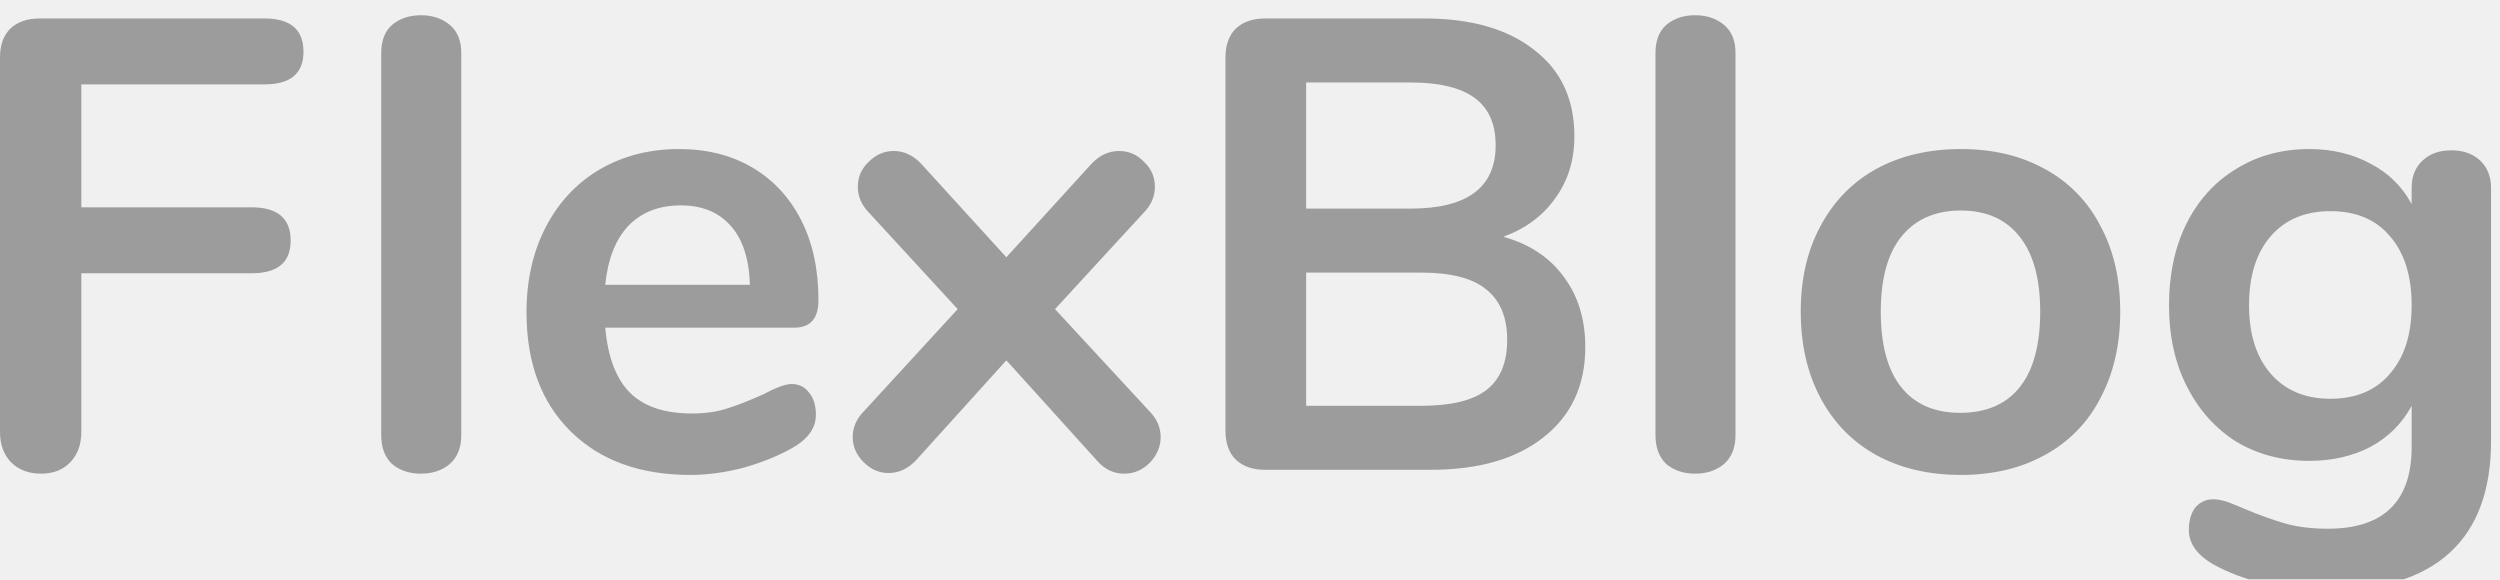
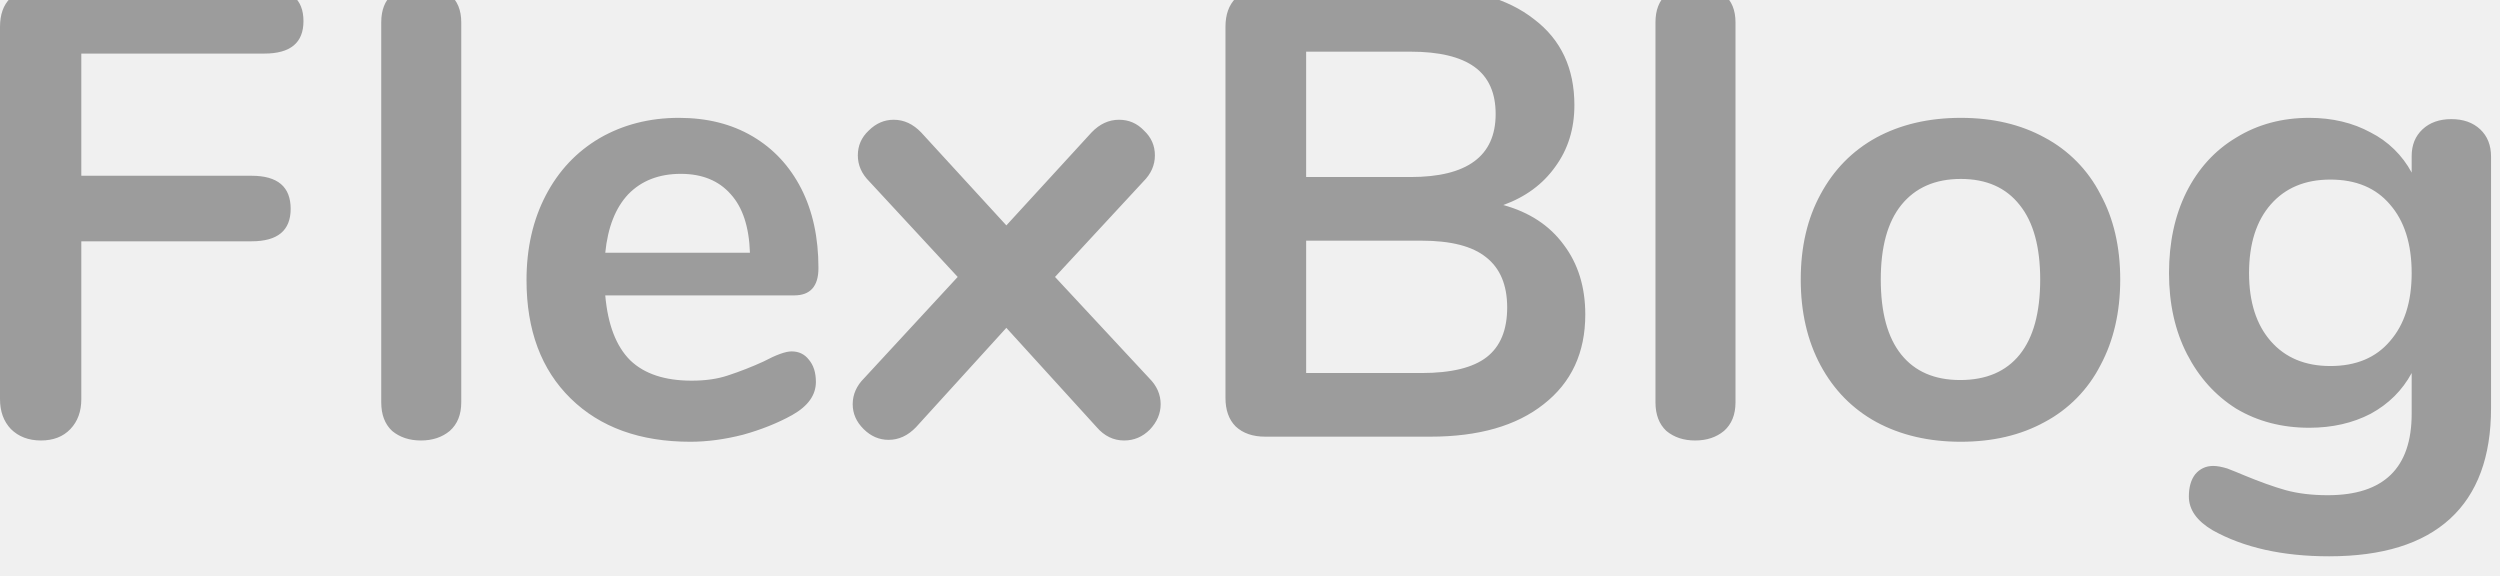
- <svg xmlns="http://www.w3.org/2000/svg" width="164" height="38" fill="none">
+ <svg xmlns="http://www.w3.org/2000/svg" width="165" height="38" fill="none">
  <g clip-path="url(#a)">
-     <path d="M2.688 31.072c-.812 0-1.47-.252-1.974-.756C.238 29.812 0 29.154 0 28.342V3.772c0-.812.224-1.442.672-1.89.476-.448 1.12-.672 1.932-.672h14.742c1.708 0 2.562.728 2.562 2.184 0 1.428-.854 2.142-2.562 2.142H5.334V13.6h11.172c1.708 0 2.562.728 2.562 2.184 0 1.428-.854 2.142-2.562 2.142H5.334v10.416c0 .812-.238 1.47-.714 1.974s-1.12.756-1.932.756Zm24.925 0c-.756 0-1.386-.21-1.89-.63-.476-.448-.714-1.078-.714-1.89V3.478c0-.812.238-1.428.714-1.848.504-.42 1.134-.63 1.89-.63s1.386.21 1.89.63c.504.42.756 1.036.756 1.848v25.074c0 .812-.252 1.442-.756 1.89-.504.42-1.134.63-1.89.63Zm24.314-5.88c.476 0 .854.182 1.134.546.308.364.462.854.462 1.47 0 .868-.518 1.596-1.554 2.184-.952.532-2.03.966-3.234 1.302-1.204.308-2.352.462-3.444.462-3.304 0-5.922-.952-7.854-2.856-1.932-1.904-2.898-4.508-2.898-7.812 0-2.1.42-3.962 1.26-5.586.84-1.624 2.016-2.884 3.528-3.78 1.54-.896 3.276-1.344 5.208-1.344 1.848 0 3.458.406 4.83 1.218 1.372.812 2.436 1.96 3.192 3.444.756 1.484 1.134 3.234 1.134 5.25 0 1.204-.532 1.806-1.596 1.806h-12.39c.168 1.932.714 3.36 1.638 4.284.924.896 2.268 1.344 4.032 1.344.896 0 1.68-.112 2.352-.336.7-.224 1.484-.532 2.352-.924.84-.448 1.456-.672 1.848-.672ZM44.66 13.474c-1.428 0-2.576.448-3.444 1.344-.84.896-1.344 2.184-1.512 3.864h9.492c-.056-1.708-.476-2.996-1.26-3.864-.784-.896-1.876-1.344-3.276-1.344Zm30.723 13.482c.504.504.756 1.078.756 1.722 0 .616-.238 1.176-.714 1.68-.476.476-1.036.714-1.68.714-.7 0-1.302-.294-1.806-.882l-5.922-6.552-5.922 6.552c-.532.56-1.134.84-1.806.84-.616 0-1.162-.238-1.638-.714s-.714-1.022-.714-1.638c0-.644.252-1.218.756-1.722l6.132-6.678-5.796-6.3c-.504-.504-.756-1.078-.756-1.722 0-.644.238-1.19.714-1.638.476-.476 1.022-.714 1.638-.714.672 0 1.274.28 1.806.84l5.586 6.132 5.586-6.132c.532-.56 1.134-.84 1.806-.84.644 0 1.19.238 1.638.714.476.448.714.994.714 1.638 0 .644-.252 1.218-.756 1.722l-5.796 6.3 6.174 6.678Zm23.236-11.424c1.708.476 3.024 1.344 3.948 2.604.952 1.26 1.428 2.8 1.428 4.62 0 2.52-.91 4.494-2.73 5.922-1.792 1.428-4.27 2.142-7.434 2.142H82.995c-.812 0-1.456-.224-1.932-.672-.448-.448-.672-1.078-.672-1.89V3.772c0-.812.224-1.442.672-1.89.476-.448 1.12-.672 1.932-.672H93.41c3.08 0 5.488.686 7.224 2.058 1.764 1.344 2.646 3.234 2.646 5.67 0 1.568-.42 2.926-1.26 4.074-.812 1.148-1.946 1.988-3.402 2.52h.001Zm-12.936-1.848h6.846c3.724 0 5.586-1.386 5.586-4.158 0-1.4-.462-2.436-1.386-3.108-.924-.672-2.324-1.008-4.2-1.008h-6.846v8.274Zm7.56 12.936c1.96 0 3.388-.35 4.284-1.05.896-.7 1.344-1.792 1.344-3.276 0-1.484-.462-2.59-1.386-3.318-.896-.728-2.31-1.092-4.242-1.092h-7.56v8.736h7.56Zm17.96 4.452c-.756 0-1.386-.21-1.89-.63-.476-.448-.714-1.078-.714-1.89V3.478c0-.812.238-1.428.714-1.848.504-.42 1.134-.63 1.89-.63s1.386.21 1.89.63c.504.42.756 1.036.756 1.848v25.074c0 .812-.252 1.442-.756 1.89-.504.42-1.134.63-1.89.63Zm17.426.084c-2.1 0-3.948-.434-5.544-1.302-1.568-.868-2.786-2.114-3.654-3.738-.868-1.624-1.302-3.514-1.302-5.67s.434-4.032 1.302-5.628c.868-1.624 2.086-2.87 3.654-3.738 1.596-.868 3.444-1.302 5.544-1.302 2.1 0 3.934.434 5.502 1.302a8.717 8.717 0 0 1 3.654 3.738c.868 1.596 1.302 3.472 1.302 5.628s-.434 4.046-1.302 5.67a8.717 8.717 0 0 1-3.654 3.738c-1.568.868-3.402 1.302-5.502 1.302Zm-.042-4.074c1.708 0 3.01-.56 3.906-1.68.896-1.12 1.344-2.772 1.344-4.956 0-2.156-.448-3.794-1.344-4.914-.896-1.148-2.184-1.722-3.864-1.722-1.68 0-2.982.574-3.906 1.722-.896 1.12-1.344 2.758-1.344 4.914 0 2.184.448 3.836 1.344 4.956.896 1.12 2.184 1.68 3.864 1.68Zm32.222-17.22c.784 0 1.414.224 1.89.672.476.448.714 1.05.714 1.806v16.59c0 3.22-.896 5.656-2.688 7.308-1.792 1.652-4.438 2.478-7.938 2.478-3.052 0-5.6-.574-7.644-1.722-1.036-.616-1.554-1.358-1.554-2.226 0-.616.14-1.106.42-1.47.308-.364.7-.546 1.176-.546.252 0 .56.056.924.168.364.14.742.294 1.134.462 1.008.42 1.904.742 2.688.966.812.224 1.736.336 2.772.336 3.668 0 5.502-1.792 5.502-5.376V26.62c-.616 1.148-1.512 2.044-2.688 2.688-1.176.616-2.52.924-4.032.924-1.792 0-3.388-.42-4.788-1.26-1.372-.868-2.45-2.072-3.234-3.612-.784-1.54-1.176-3.318-1.176-5.334 0-2.016.378-3.794 1.134-5.334.784-1.568 1.876-2.772 3.276-3.612 1.4-.868 2.996-1.302 4.788-1.302 1.512 0 2.856.322 4.032.966a6.286 6.286 0 0 1 2.688 2.646v-1.092c0-.728.238-1.316.714-1.764.476-.448 1.106-.672 1.89-.672Zm-7.938 16.296c1.68 0 2.982-.546 3.906-1.638.952-1.092 1.428-2.59 1.428-4.494 0-1.932-.476-3.444-1.428-4.536-.924-1.092-2.226-1.638-3.906-1.638-1.652 0-2.954.546-3.906 1.638-.952 1.092-1.428 2.604-1.428 4.536 0 1.904.476 3.402 1.428 4.494.952 1.092 2.254 1.638 3.906 1.638Z" fill="#9C9C9C" />
+     <path d="M2.704 29.072c-.817 0-1.479-.252-1.986-.756C.24 27.812 0 27.154 0 26.342V1.772C0 .96.225.33.676-.118 1.155-.566 1.803-.79 2.62-.79h14.832c1.718 0 2.577.728 2.577 2.184 0 1.428-.859 2.142-2.577 2.142H5.367V11.6h11.24c1.718 0 2.577.728 2.577 2.184 0 1.428-.859 2.142-2.577 2.142H5.367v10.416c0 .812-.24 1.47-.719 1.974s-1.127.756-1.944.756Zm25.077 0c-.76 0-1.394-.21-1.901-.63-.48-.448-.718-1.078-.718-1.89V1.478c0-.812.239-1.428.718-1.848.507-.42 1.14-.63 1.901-.63.761 0 1.395.21 1.902.63.507.42.76 1.036.76 1.848v25.074c0 .812-.253 1.442-.76 1.89-.507.42-1.141.63-1.902.63Zm24.463-5.88c.478 0 .859.182 1.14.546.31.364.465.854.465 1.47 0 .868-.52 1.596-1.563 2.184-.958.532-2.043.966-3.254 1.302-1.211.308-2.366.462-3.465.462-3.324 0-5.958-.952-7.902-2.856s-2.915-4.508-2.915-7.812c0-2.1.422-3.962 1.267-5.586s2.029-2.884 3.55-3.78c1.55-.896 3.296-1.344 5.24-1.344 1.859 0 3.479.406 4.859 1.218 1.38.812 2.45 1.96 3.212 3.444.76 1.484 1.14 3.234 1.14 5.25 0 1.204-.535 1.806-1.605 1.806H39.947c.17 1.932.718 3.36 1.648 4.284.93.896 2.282 1.344 4.057 1.344.901 0 1.69-.112 2.366-.336a22.562 22.562 0 0 0 2.366-.924c.846-.448 1.465-.672 1.86-.672Zm-7.312-11.718c-1.436 0-2.591.448-3.465 1.344-.845.896-1.352 2.184-1.52 3.864h9.549c-.056-1.708-.479-2.996-1.268-3.864-.788-.896-1.887-1.344-3.296-1.344Zm30.91 13.482c.508.504.761 1.078.761 1.722 0 .616-.24 1.176-.718 1.68-.479.476-1.042.714-1.69.714-.705 0-1.31-.294-1.817-.882l-5.959-6.552-5.958 6.552c-.535.56-1.14.84-1.817.84-.62 0-1.169-.238-1.648-.714-.479-.476-.718-1.022-.718-1.638 0-.644.254-1.218.76-1.722l6.17-6.678-5.831-6.3c-.507-.504-.76-1.078-.76-1.722 0-.644.239-1.19.718-1.638.478-.476 1.028-.714 1.648-.714.676 0 1.281.28 1.817.84l5.62 6.132 5.62-6.132c.535-.56 1.14-.84 1.817-.84.647 0 1.197.238 1.648.714.479.448.718.994.718 1.638 0 .644-.254 1.218-.76 1.722l-5.832 6.3 6.212 6.678ZM99.22 13.532c1.719.476 3.043 1.344 3.972 2.604.958 1.26 1.437 2.8 1.437 4.62 0 2.52-.915 4.494-2.747 5.922-1.802 1.428-4.296 2.142-7.479 2.142H83.501c-.817 0-1.465-.224-1.944-.672-.45-.448-.676-1.078-.676-1.89V1.772c0-.812.226-1.442.676-1.89.48-.448 1.127-.672 1.944-.672H93.98c3.098 0 5.521.686 7.268 2.058 1.774 1.344 2.662 3.234 2.662 5.67 0 1.568-.423 2.926-1.268 4.074-.817 1.148-1.958 1.988-3.423 2.52h.001Zm-13.014-1.848h6.887c3.747 0 5.62-1.386 5.62-4.158 0-1.4-.465-2.436-1.394-3.108-.93-.672-2.338-1.008-4.226-1.008h-6.888v8.274Zm7.606 12.936c1.972 0 3.408-.35 4.31-1.05.901-.7 1.352-1.792 1.352-3.276 0-1.484-.465-2.59-1.395-3.318-.901-.728-2.324-1.092-4.267-1.092h-7.606v8.736h7.606Zm18.069 4.452c-.761 0-1.394-.21-1.901-.63-.479-.448-.719-1.078-.719-1.89V1.478c0-.812.24-1.428.719-1.848.507-.42 1.14-.63 1.901-.63.761 0 1.395.21 1.902.63.507.42.76 1.036.76 1.848v25.074c0 .812-.253 1.442-.76 1.89-.507.42-1.141.63-1.902.63Zm17.532.084c-2.112 0-3.972-.434-5.577-1.302-1.578-.868-2.803-2.114-3.677-3.738-.873-1.624-1.31-3.514-1.31-5.67s.437-4.032 1.31-5.628c.874-1.624 2.099-2.87 3.677-3.738 1.605-.868 3.465-1.302 5.577-1.302 2.113 0 3.958.434 5.536 1.302a8.745 8.745 0 0 1 3.676 3.738c.873 1.596 1.31 3.472 1.31 5.628s-.437 4.046-1.31 5.67a8.745 8.745 0 0 1-3.676 3.738c-1.578.868-3.423 1.302-5.536 1.302Zm-.042-4.074c1.718 0 3.028-.56 3.93-1.68.901-1.12 1.352-2.772 1.352-4.956 0-2.156-.451-3.794-1.352-4.914-.902-1.148-2.197-1.722-3.888-1.722-1.69 0-3 .574-3.929 1.722-.902 1.12-1.353 2.758-1.353 4.914 0 2.184.451 3.836 1.353 4.956.901 1.12 2.197 1.68 3.887 1.68Zm32.419-17.22c.788 0 1.422.224 1.901.672.479.448.718 1.05.718 1.806v16.59c0 3.22-.901 5.656-2.704 7.308-1.803 1.652-4.465 2.478-7.986 2.478-3.071 0-5.635-.574-7.691-1.722-1.042-.616-1.563-1.358-1.563-2.226 0-.616.14-1.106.422-1.47.31-.364.704-.546 1.183-.546.254 0 .564.056.93.168.366.14.746.294 1.141.462 1.014.42 1.915.742 2.704.966.817.224 1.747.336 2.789.336 3.69 0 5.536-1.792 5.536-5.376V24.62c-.62 1.148-1.522 2.044-2.705 2.688-1.183.616-2.535.924-4.056.924-1.803 0-3.409-.42-4.818-1.26-1.38-.868-2.464-2.072-3.253-3.612-.789-1.54-1.183-3.318-1.183-5.334 0-2.016.38-3.794 1.141-5.334.788-1.568 1.887-2.772 3.295-3.612 1.409-.868 3.015-1.302 4.818-1.302 1.521 0 2.873.322 4.056.966a6.309 6.309 0 0 1 2.705 2.646v-1.092c0-.728.239-1.316.718-1.764.479-.448 1.113-.672 1.902-.672Zm-7.987 16.296c1.69 0 3-.546 3.93-1.638.958-1.092 1.437-2.59 1.437-4.494 0-1.932-.479-3.444-1.437-4.536-.93-1.092-2.24-1.638-3.93-1.638-1.662 0-2.972.546-3.93 1.638-.957 1.092-1.436 2.604-1.436 4.536 0 1.904.479 3.402 1.436 4.494.958 1.092 2.268 1.638 3.93 1.638Z" fill="#9C9C9C" />
  </g>
  <defs>
    <clipPath id="a">
-       <path fill="#fff" d="M0 0h164v38H0z" />
+       <path fill="#fff" d="M0 0h165v38H0z" />
    </clipPath>
  </defs>
</svg>
